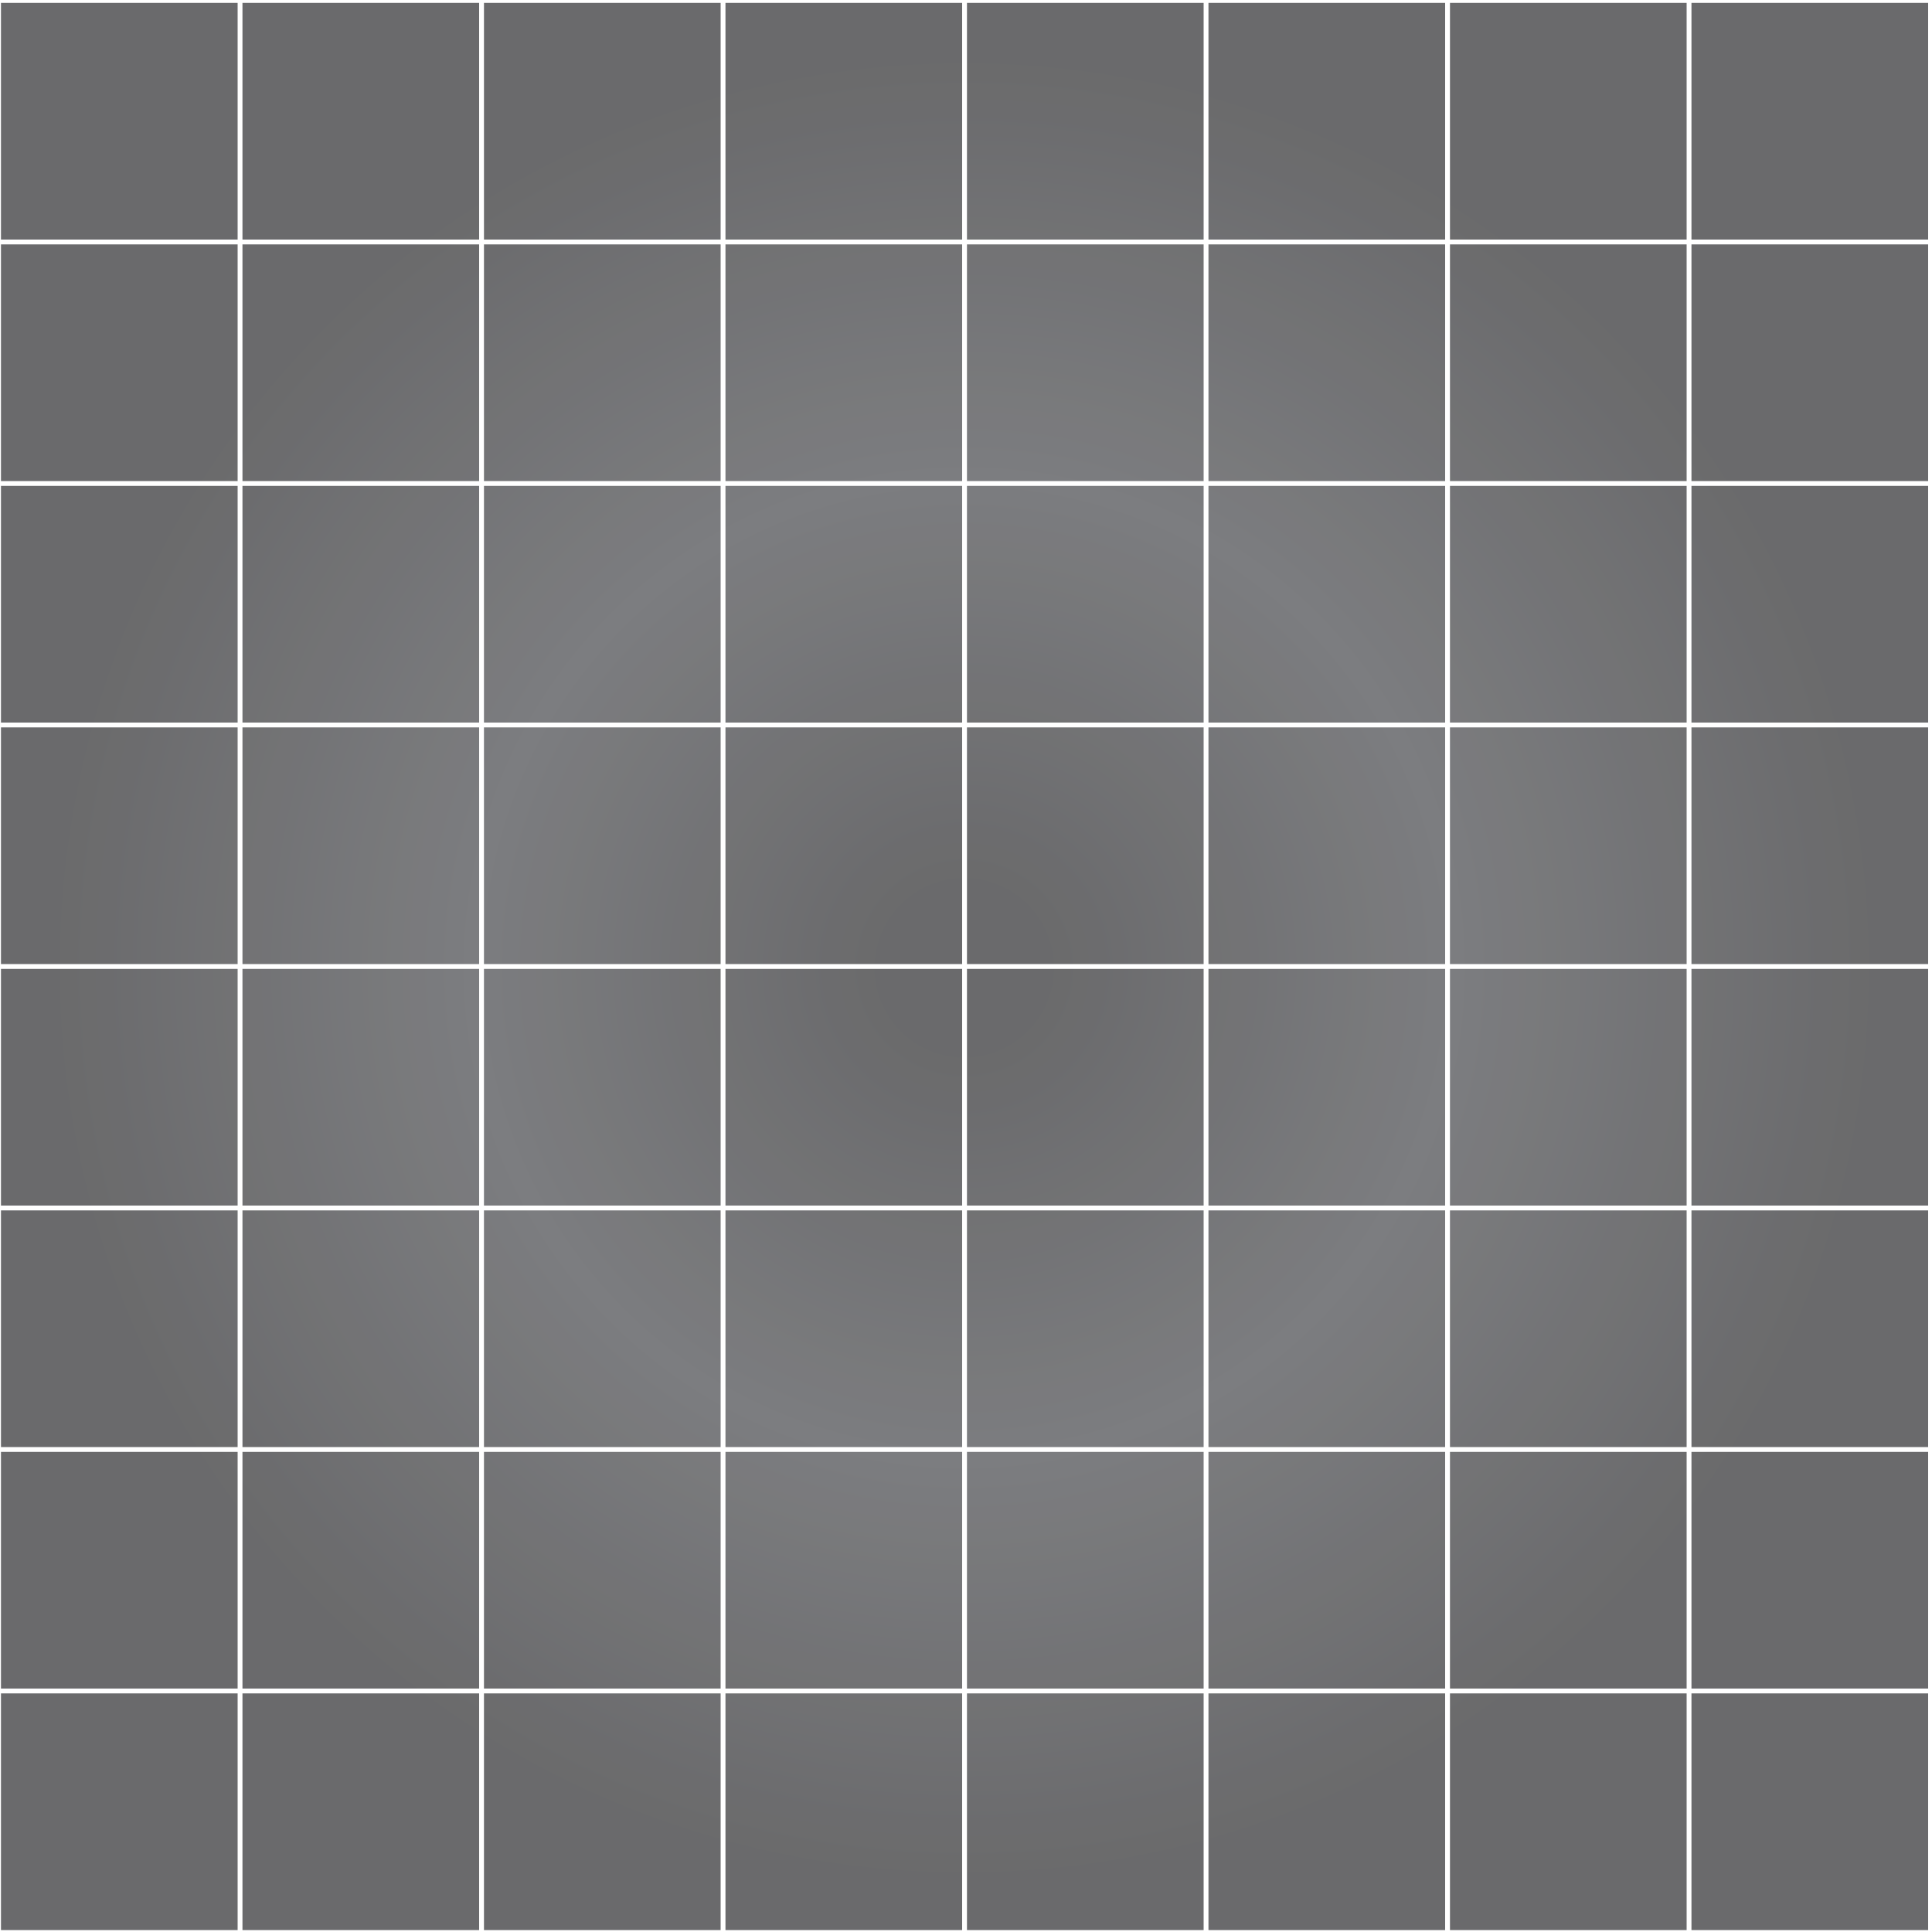
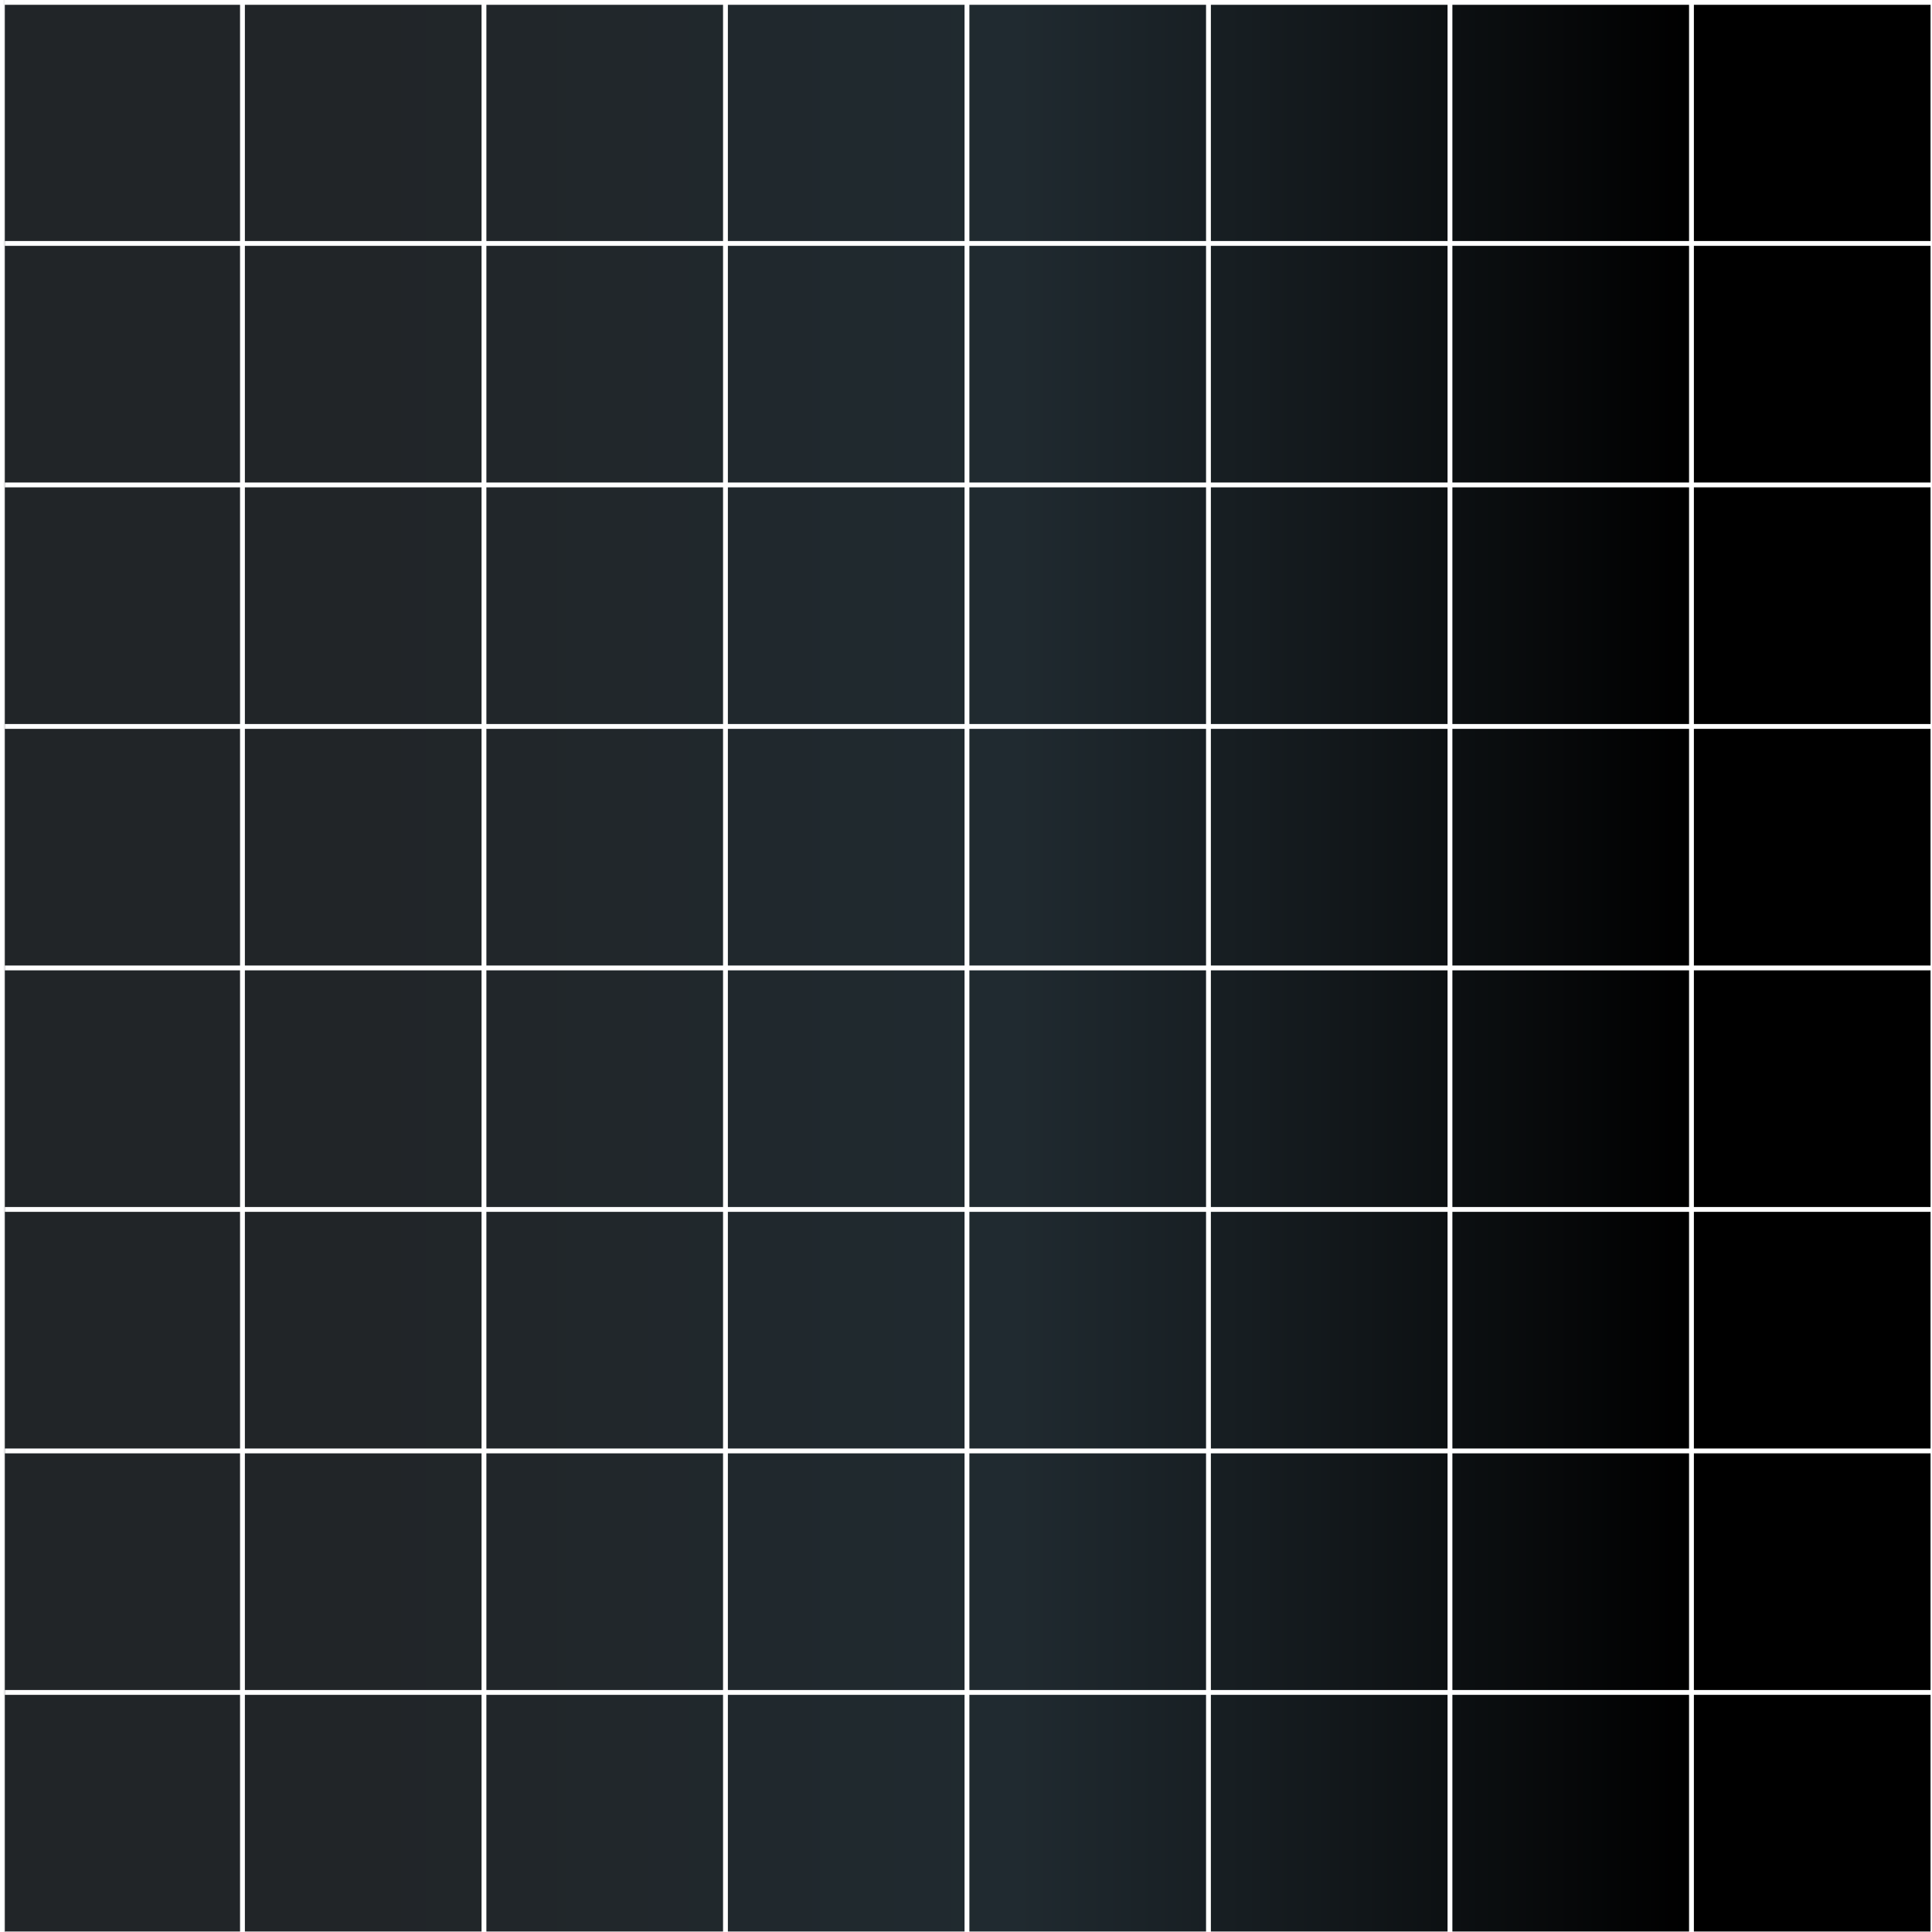
<svg xmlns="http://www.w3.org/2000/svg" version="1.1" id="Layer_1" x="0px" y="0px" height="400" width="400" viewBox="0 0 400 400" enable-background="new 0 0 400 400" xml:space="preserve">
-   <radialGradient id="SVGID_1_" cx="199.64" cy="200.376" r="202.91" gradientUnits="userSpaceOnUse">
-     <stop offset="8.185188e-02" style="stop-color:#565658" />
-     <stop offset="0.501" style="stop-color:#6B6C6F" />
-     <stop offset="0.933" style="stop-color:#565658" />
-   </radialGradient>
-   <rect x="-3.3" y="-2.5" opacity="0.87" fill="url(#SVGID_1_)" width="405.8" height="405.8" />
-   <line fill="none" stroke="#FFFFFF" stroke-miterlimit="10" x1="407.1" y1="0.1" x2="-7.7" y2="0.1" />
-   <line fill="none" stroke="#FFFFFF" stroke-miterlimit="10" x1="407.1" y1="50.1" x2="-7.7" y2="50.1" />
-   <line fill="none" stroke="#FFFFFF" stroke-miterlimit="10" x1="407.1" y1="100.1" x2="-7.7" y2="100.1" />
-   <line fill="none" stroke="#FFFFFF" stroke-miterlimit="10" x1="407.1" y1="150.1" x2="-7.7" y2="150.1" />
-   <line fill="none" stroke="#FFFFFF" stroke-miterlimit="10" x1="407.1" y1="200.1" x2="-7.7" y2="200.1" />
-   <line fill="none" stroke="#FFFFFF" stroke-miterlimit="10" x1="407.1" y1="250.1" x2="-7.7" y2="250.1" />
-   <line fill="none" stroke="#FFFFFF" stroke-miterlimit="10" x1="407.1" y1="300.1" x2="-7.7" y2="300.1" />
-   <line fill="none" stroke="#FFFFFF" stroke-miterlimit="10" x1="407.1" y1="350.1" x2="-7.7" y2="350.1" />
-   <line fill="none" stroke="#FFFFFF" stroke-miterlimit="10" x1="407.1" y1="400.1" x2="-7.7" y2="400.1" />
-   <line fill="none" stroke="#FFFFFF" stroke-miterlimit="10" x1="-0.3" y1="-7.3" x2="-0.3" y2="407.5" />
-   <line fill="none" stroke="#FFFFFF" stroke-miterlimit="10" x1="49.7" y1="-7.3" x2="49.7" y2="407.5" />
-   <line fill="none" stroke="#FFFFFF" stroke-miterlimit="10" x1="99.7" y1="-7.3" x2="99.7" y2="407.5" />
-   <line fill="none" stroke="#FFFFFF" stroke-miterlimit="10" x1="149.7" y1="-7.3" x2="149.7" y2="407.5" />
-   <line fill="none" stroke="#FFFFFF" stroke-miterlimit="10" x1="199.7" y1="-7.3" x2="199.7" y2="407.5" />
-   <line fill="none" stroke="#FFFFFF" stroke-miterlimit="10" x1="249.7" y1="-7.3" x2="249.7" y2="407.5" />
-   <line fill="none" stroke="#FFFFFF" stroke-miterlimit="10" x1="299.7" y1="-7.3" x2="299.7" y2="407.5" />
-   <line fill="none" stroke="#FFFFFF" stroke-miterlimit="10" x1="349.7" y1="-7.3" x2="349.7" y2="407.5" />
-   <line fill="none" stroke="#FFFFFF" stroke-miterlimit="10" x1="399.7" y1="-7.3" x2="399.7" y2="407.5" />
+   <linearGradient id="SVGID_1_" gradientUnits="userSpaceOnUse" x1="1" y1="199" x2="401" y2="199" gradientTransform="matrix(1 0 0 -1 0 400)">
+     <stop offset="0.184" style="stop-color:#212528" />
+     <stop offset="0.524" style="stop-color:#202A30" />
+     <stop offset="0.704" style="stop-color:#111619" />
+     <stop offset="0.871" style="stop-color:#000000" />
+   </linearGradient>
+   <rect x="1" y="1" fill="url(#SVGID_1_)" width="400" height="400" />
+   <g>
+     <line fill="none" stroke="#FFFFFF" stroke-miterlimit="10" x1="401" y1="0.4" x2="1" y2="0.4" />
+     <line fill="none" stroke="#FFFFFF" stroke-miterlimit="10" x1="401" y1="50.4" x2="1" y2="50.4" />
+     <line fill="none" stroke="#FFFFFF" stroke-miterlimit="10" x1="401" y1="100.4" x2="1" y2="100.4" />
+     <line fill="none" stroke="#FFFFFF" stroke-miterlimit="10" x1="401" y1="150.4" x2="1" y2="150.4" />
+     <line fill="none" stroke="#FFFFFF" stroke-miterlimit="10" x1="401" y1="200.4" x2="1" y2="200.4" />
+     <line fill="none" stroke="#FFFFFF" stroke-miterlimit="10" x1="401" y1="250.4" x2="1" y2="250.4" />
+     <line fill="none" stroke="#FFFFFF" stroke-miterlimit="10" x1="401" y1="300.4" x2="1" y2="300.4" />
+     <line fill="none" stroke="#FFFFFF" stroke-miterlimit="10" x1="401" y1="350.4" x2="1" y2="350.4" />
+     <line fill="none" stroke="#FFFFFF" stroke-miterlimit="10" x1="401" y1="400.4" x2="1" y2="400.4" />
+   </g>
+   <g>
+     <line fill="none" stroke="#FFFFFF" stroke-miterlimit="10" x1="0.2" y1="0" x2="0.2" y2="400" />
+     <line fill="none" stroke="#FFFFFF" stroke-miterlimit="10" x1="50.2" y1="0" x2="50.2" y2="400" />
+     <line fill="none" stroke="#FFFFFF" stroke-miterlimit="10" x1="100.2" y1="0" x2="100.2" y2="400" />
+     <line fill="none" stroke="#FFFFFF" stroke-miterlimit="10" x1="150.2" y1="0" x2="150.2" y2="400" />
+     <line fill="none" stroke="#FFFFFF" stroke-miterlimit="10" x1="200.2" y1="0" x2="200.2" y2="400" />
+     <line fill="none" stroke="#FFFFFF" stroke-miterlimit="10" x1="250.2" y1="0" x2="250.2" y2="400" />
+     <line fill="none" stroke="#FFFFFF" stroke-miterlimit="10" x1="300.2" y1="0" x2="300.2" y2="400" />
+     <line fill="none" stroke="#FFFFFF" stroke-miterlimit="10" x1="350.2" y1="0" x2="350.2" y2="400" />
+     <line fill="none" stroke="#FFFFFF" stroke-miterlimit="10" x1="400.2" y1="0" x2="400.2" y2="400" />
+   </g>
</svg>
